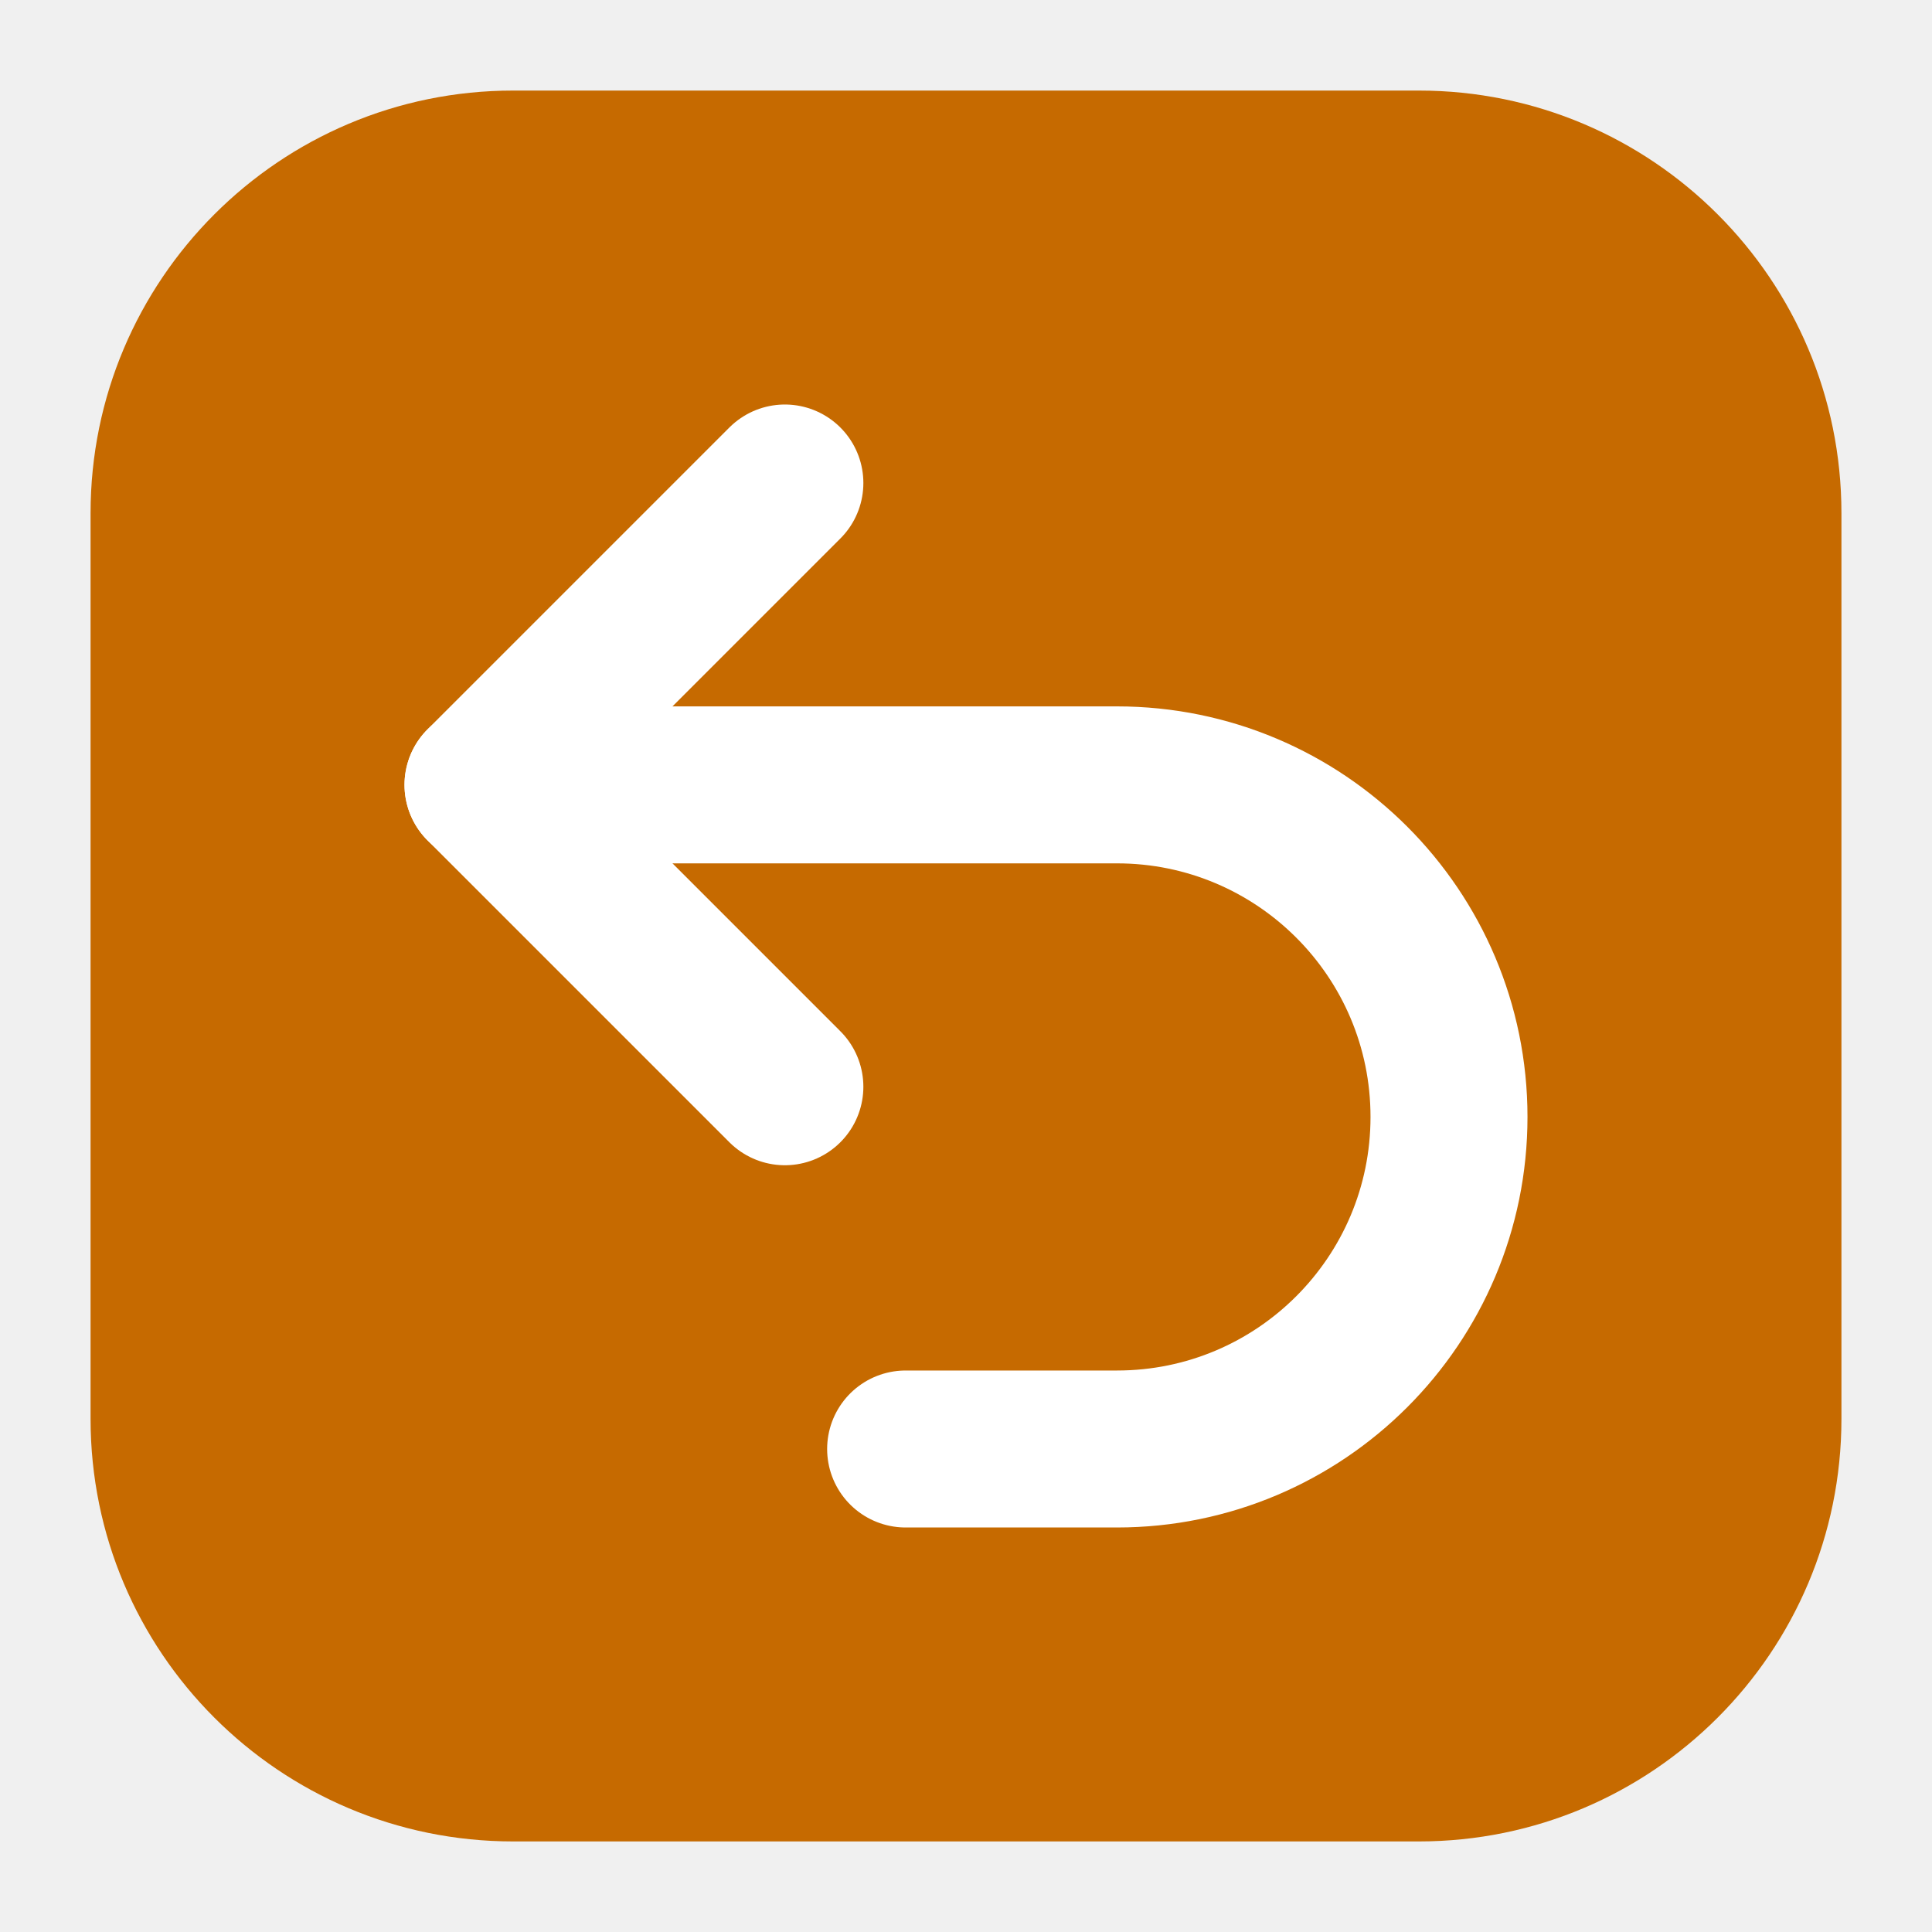
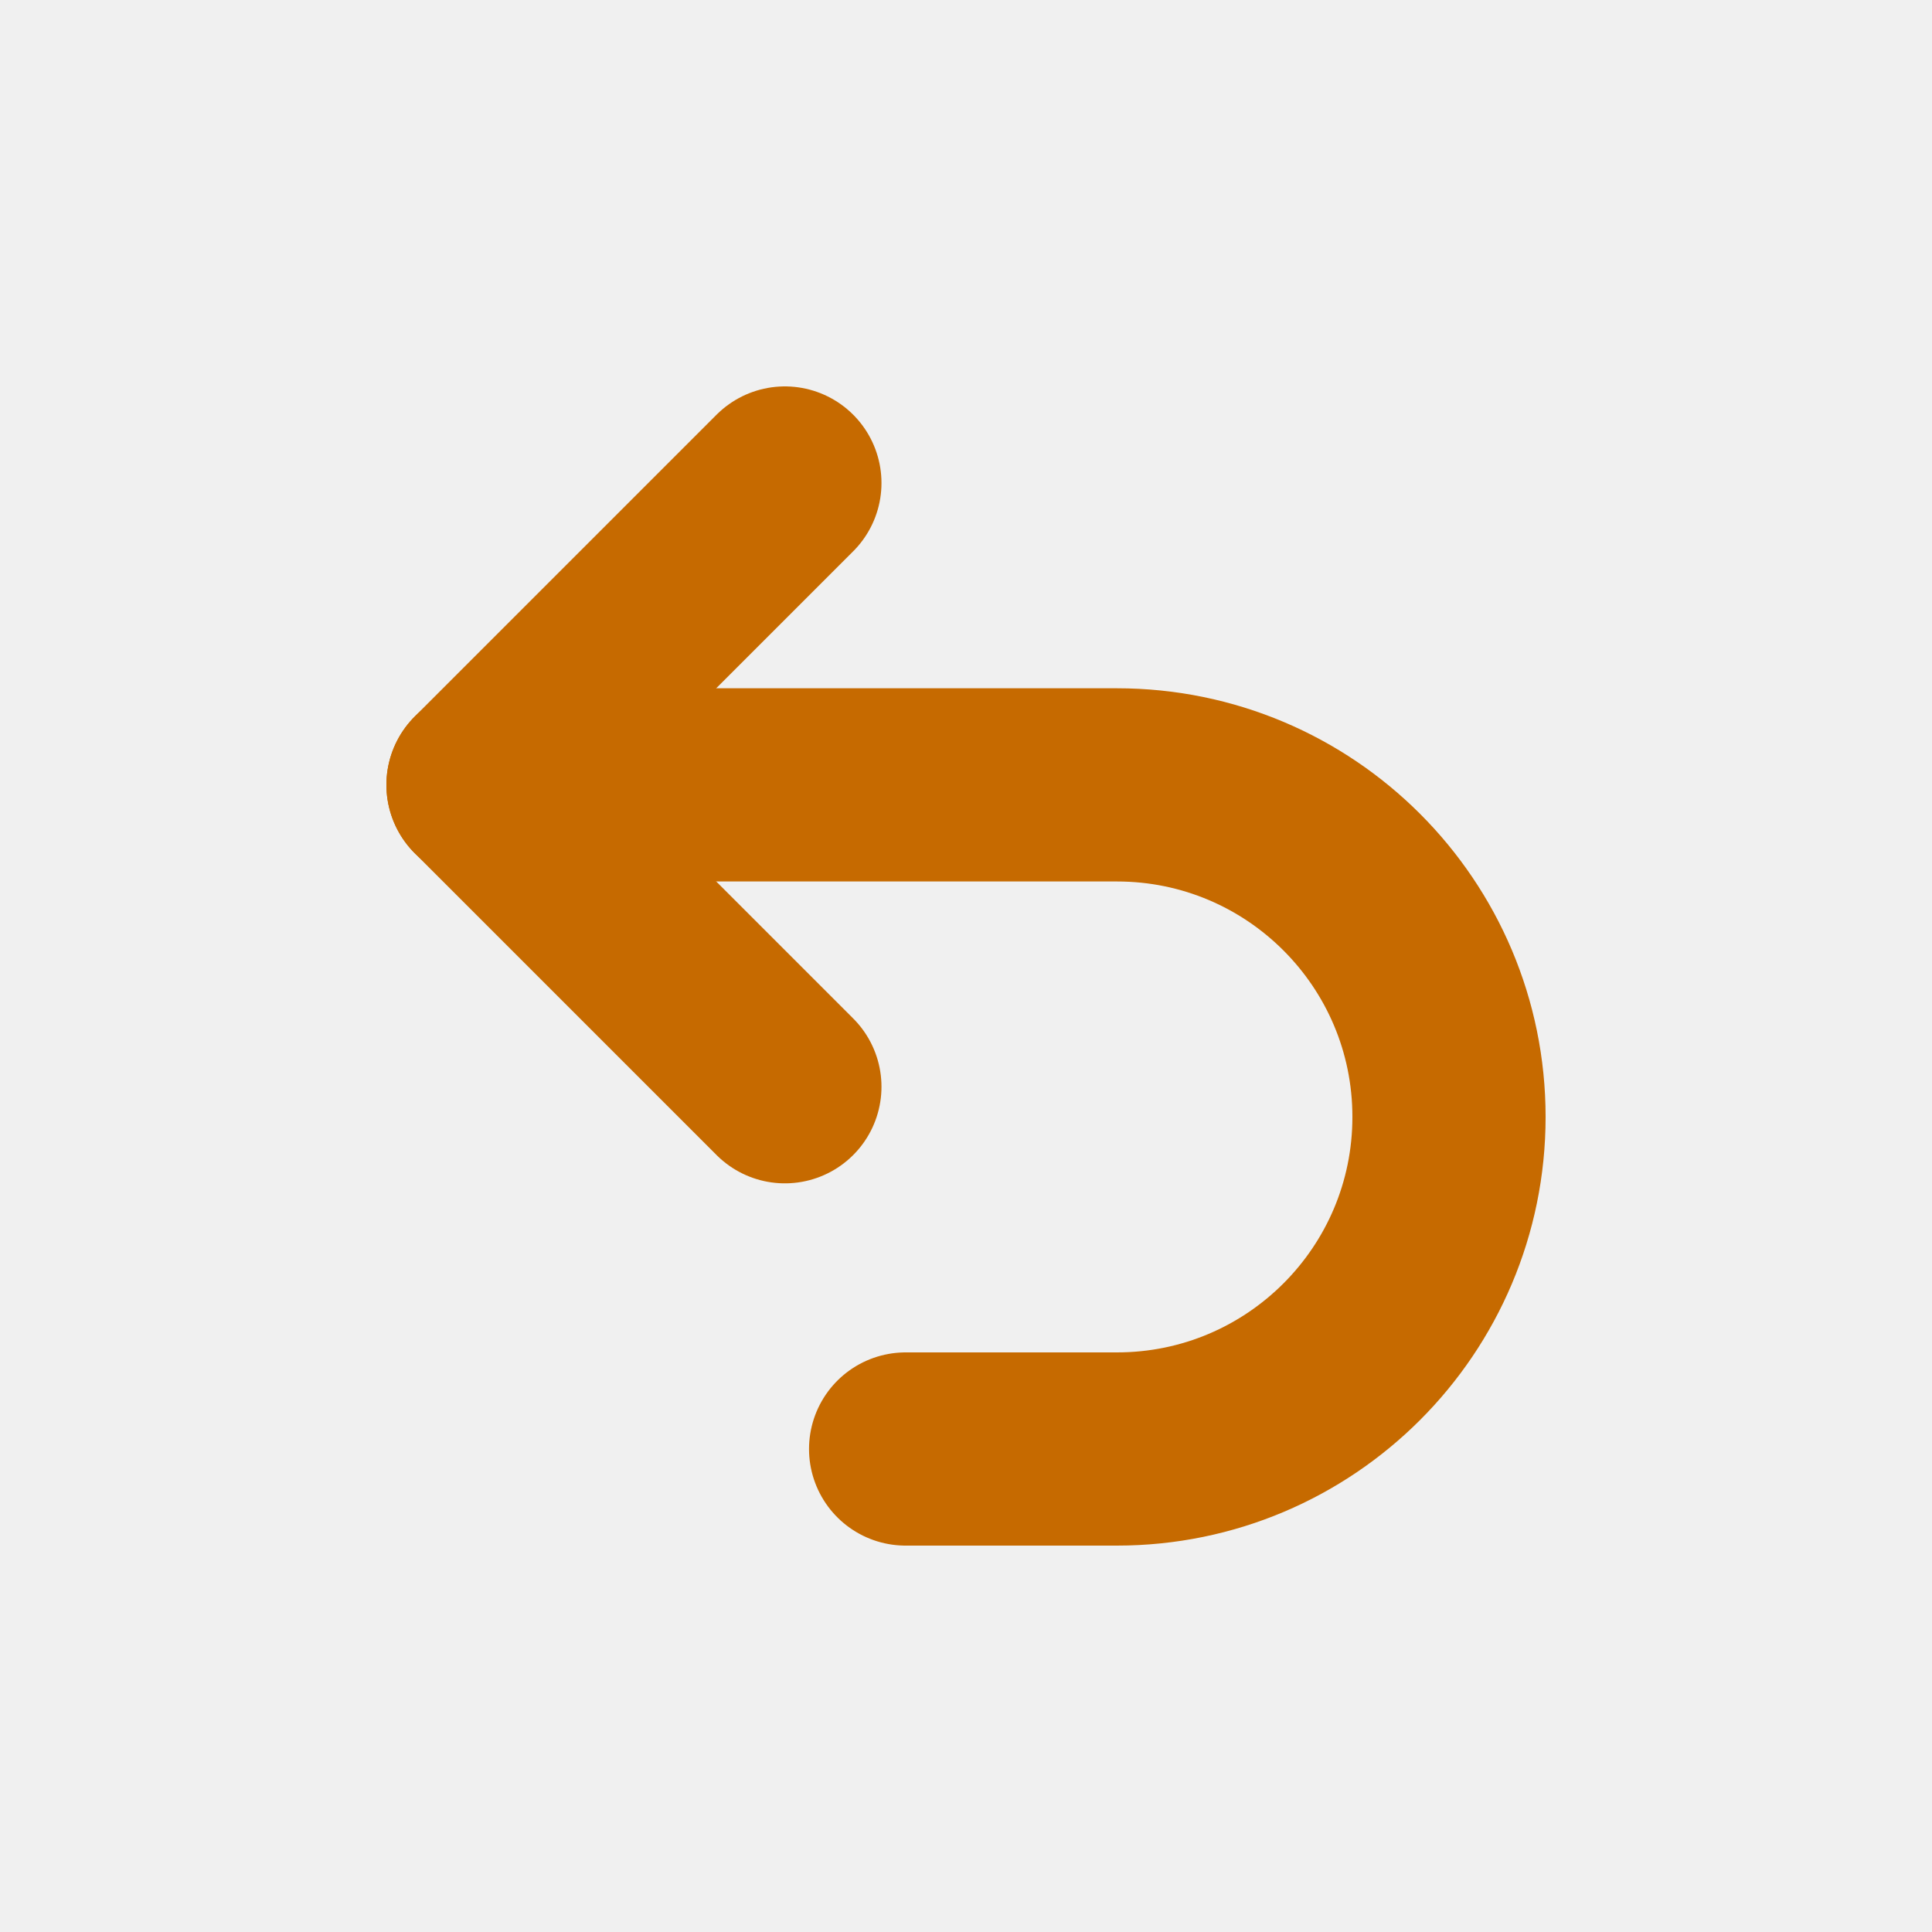
<svg xmlns="http://www.w3.org/2000/svg" viewBox="0 0 64 64">
-   <rect x="3" y="3" width="58" height="58" rx="14" fill="#c66a00" />
-   <g transform="translate(8 8) scale(2)" fill="none" stroke="#fff" stroke-width="2.6" stroke-linecap="round" stroke-linejoin="round">
+   <g transform="translate(8 8) scale(2)" fill="none" stroke="#c66a00" stroke-width="3.2" stroke-linecap="round" stroke-linejoin="round">
    <path d="M9 14 4 9l5-5" />
    <path d="M4 9h10.5a5.5 5.5 0 0 1 5.5 5.5 5.5 5.5 0 0 1-5.5 5.5H11" />
  </g>
</svg>
